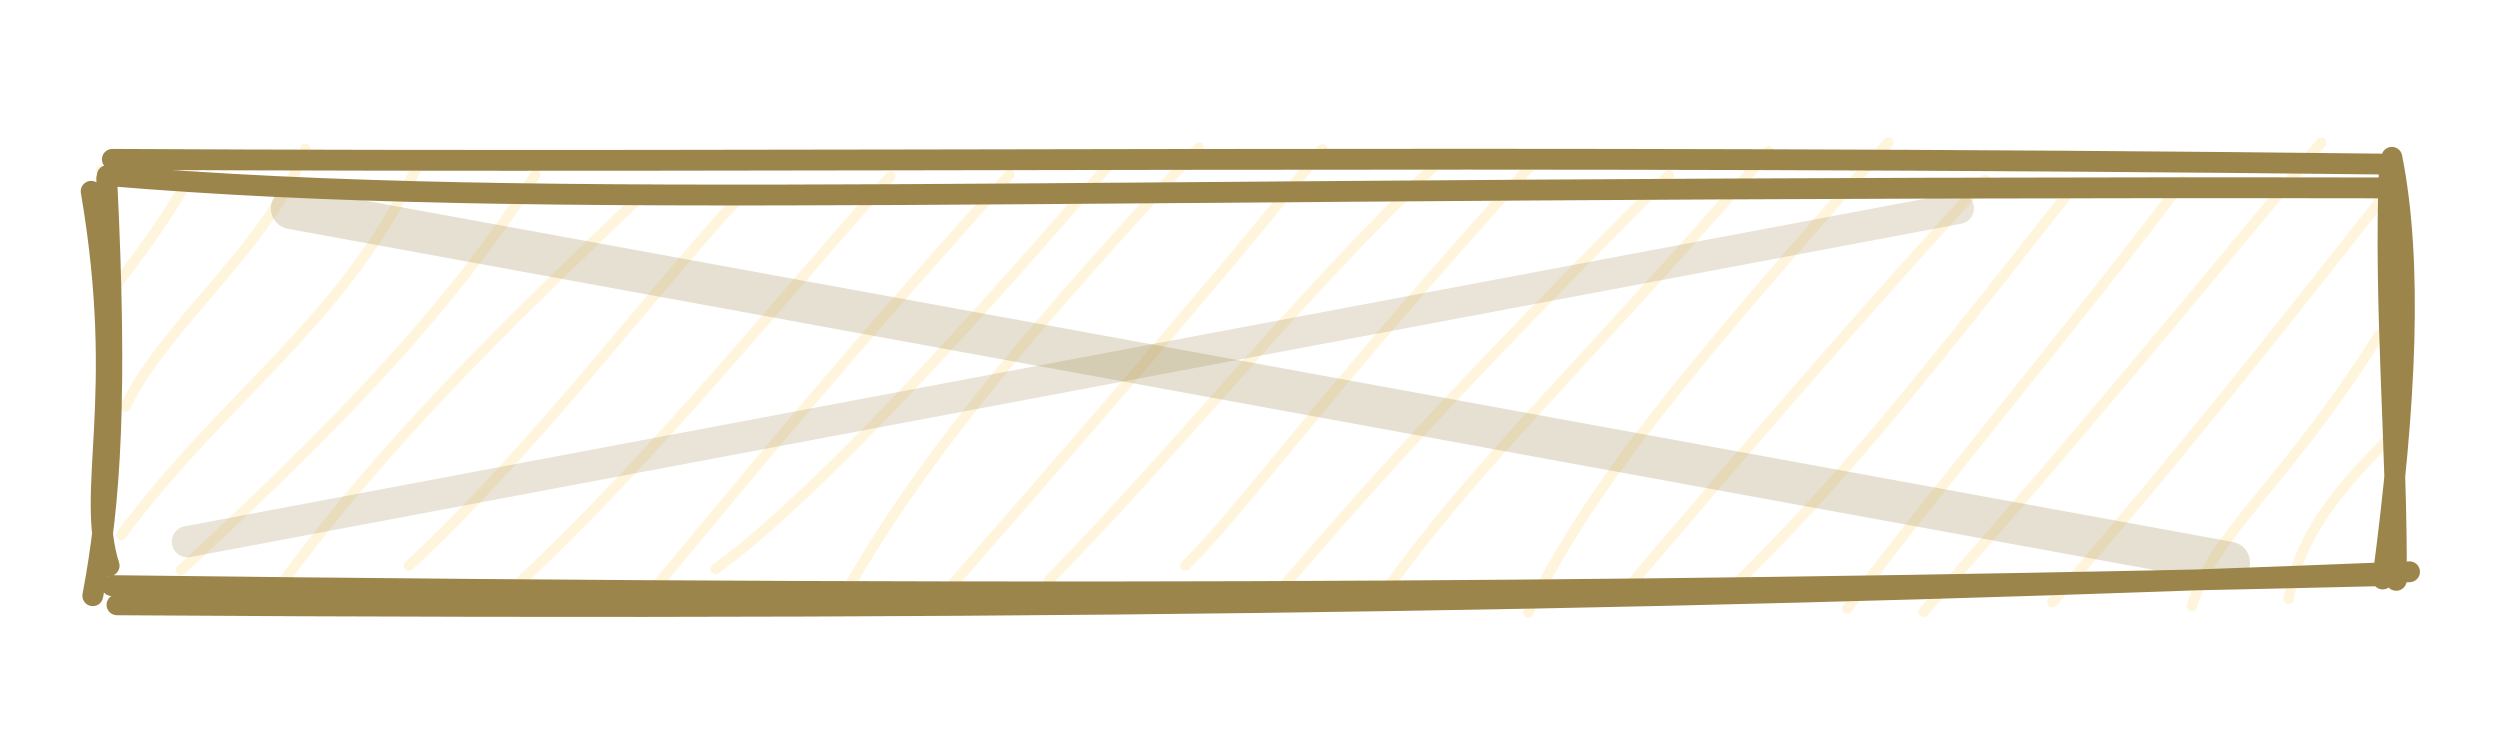
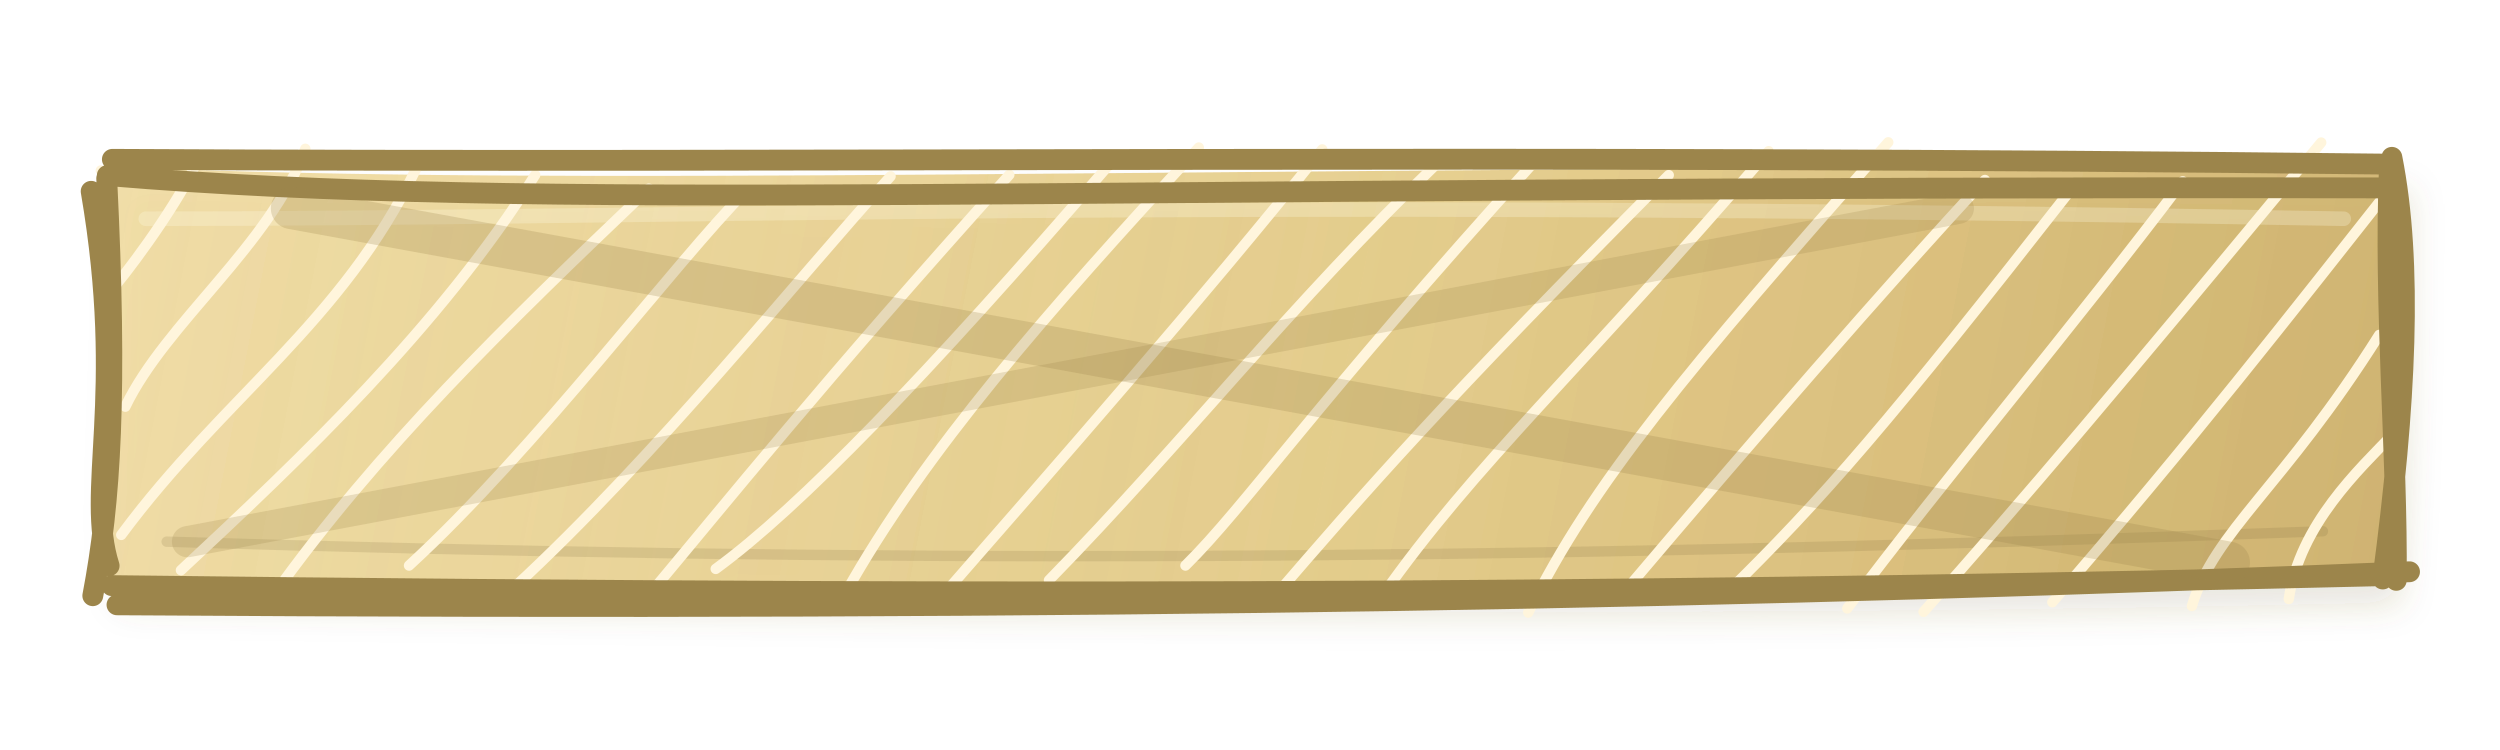
<svg xmlns="http://www.w3.org/2000/svg" width="240" height="72" viewBox="0 0 240 72" fill="none">
  <rect width="240" height="72" fill="none" />
+   <defs>
+     <linearGradient id="sunbeamTapeFill" x1="9" y1="15" x2="230" y2="58" gradientUnits="userSpaceOnUse">
+       <stop stop-color="#efd99a" stop-opacity="0.84" />
+       <stop offset="0.56" stop-color="#dfc16f" stop-opacity="0.76" />
+       <stop offset="1" stop-color="#c9a85a" stop-opacity="0.84" />
+     </linearGradient>
+     <filter id="sunbeamTapeShadow" x="0" y="8" width="240" height="64" filterUnits="userSpaceOnUse" color-interpolation-filters="sRGB">
+       <feDropShadow dx="1.5" dy="2.2" stdDeviation="1.6" flood-color="#746235" flood-opacity="0.18" />
+     </filter>
+   </defs>
+   <path d="M10 16C58 18 105 16 230 16C230 29 230 42 229 56C155 58 82 57 10 56C9 43 11 30 10 16Z" fill="url(#sunbeamTapeFill)" filter="url(#sunbeamTapeShadow)" />
+   <path d="M14 21C65 21 112 19 225 21" stroke="#fffbe5" stroke-width="1.4" stroke-linecap="round" opacity="0.27" />
+   <path d="M16 52C81 54 142 54 223 51" stroke="#746235" stroke-width="1" stroke-linecap="round" opacity="0.16" />
  <path d="M9.682 16.366 C9.682 16.366, 9.682 16.366, 9.682 16.366 M10.453 28.125 C11.642 26.897, 16.618 20.331, 18.74 15.892 M12.032 39.039 C15.929 30.946, 25.973 23.515, 29.308 14.286 M11.64 51.351 C21.468 38.087, 32.857 30.977, 39.983 16.128 M17.372 54.741 C28.82 44.067, 42.204 31.421, 51.377 16.8 M26.175 57.236 C36.363 43.023, 48.368 31.383, 62.283 18.113 M39.268 54.292 C51.427 43.139, 64.922 25.072, 71.667 18.281 M49.335 56.41 C63.127 43.659, 76.449 26.894, 85.492 16.93 M61.634 57.907 C69.896 48.044, 78.98 36.675, 96.893 16.784 M68.71 54.614 C76.665 48.808, 88.896 36.178, 106.304 16.009 M81.115 57.014 C88.835 43.246, 100.498 29.981, 115.084 14.164 M89.785 57.985 C101.378 44.702, 115.357 28.799, 126.934 14.343 M100.704 55.701 C113.751 42.346, 123.85 29.27, 138.11 15.547 M113.804 54.29 C119.506 48.677, 126.331 38.646, 147.401 15.413 M122.086 57.578 C131.272 46.93, 138.172 38.966, 160.199 16.812 M132.662 57.231 C141.686 44.453, 151.483 35.764, 169.794 14.515 M146.713 58.805 C152.873 46.341, 161.876 35.651, 181.271 13.661 M156.534 56.12 C167.576 43.104, 181.219 27.283, 190.553 17.282 M165.521 57.163 C175.083 47.788, 181.166 40.77, 199.059 17.893 M177.339 58.409 C186.236 46.521, 199.557 30.678, 209.543 17.41 M184.661 58.736 C194.363 47.837, 202.997 37.634, 222.833 13.685 M197.023 57.814 C210.358 42.45, 219.933 30.136, 229.959 17.448 M210.423 58.179 C212.58 50.971, 219.168 46.812, 228.406 32.154 M219.723 57.507 C220.767 50.342, 226.503 45.046, 229.717 41.688 M229.615 56.163 C229.643 56.071, 230.144 55.184, 230.835 55.006" stroke="#fff5dc" stroke-width="1" stroke-linecap="round" stroke-linejoin="round" fill="none" />
  <path d="M10.298 16.852 C52.342 20.372, 99.257 17.806, 230.033 18.04 M10.787 15.296 C77.692 15.672, 145.423 14.79, 229.062 15.755 M229.62 15.103 C231.63 25.282, 230.98 38.756, 228.743 55.584 M229.386 16.004 C228.827 29.318, 230.168 43.522, 230.041 55.713 M231.315 54.89 C169.958 57.378, 107.086 58.711, 11.23 58.062 M229.254 55.253 C168.039 56.732, 106.971 57.401, 10.723 56.218 M10.476 54.311 C8.161 47.068, 12.166 38.356, 8.751 18.364 M8.908 57.189 C10.633 48.123, 11.27 37.891, 10.244 17.128" stroke="#9c854b" stroke-width="2" stroke-linecap="round" stroke-linejoin="round" fill="none" />
  <path d="M28 20L214 54" stroke="#9c854b" stroke-width="4" stroke-linecap="round" opacity="0.25" />
  <path d="M18 52L188 20" stroke="#9c854b" stroke-width="3" stroke-linecap="round" opacity="0.22" />
</svg>
